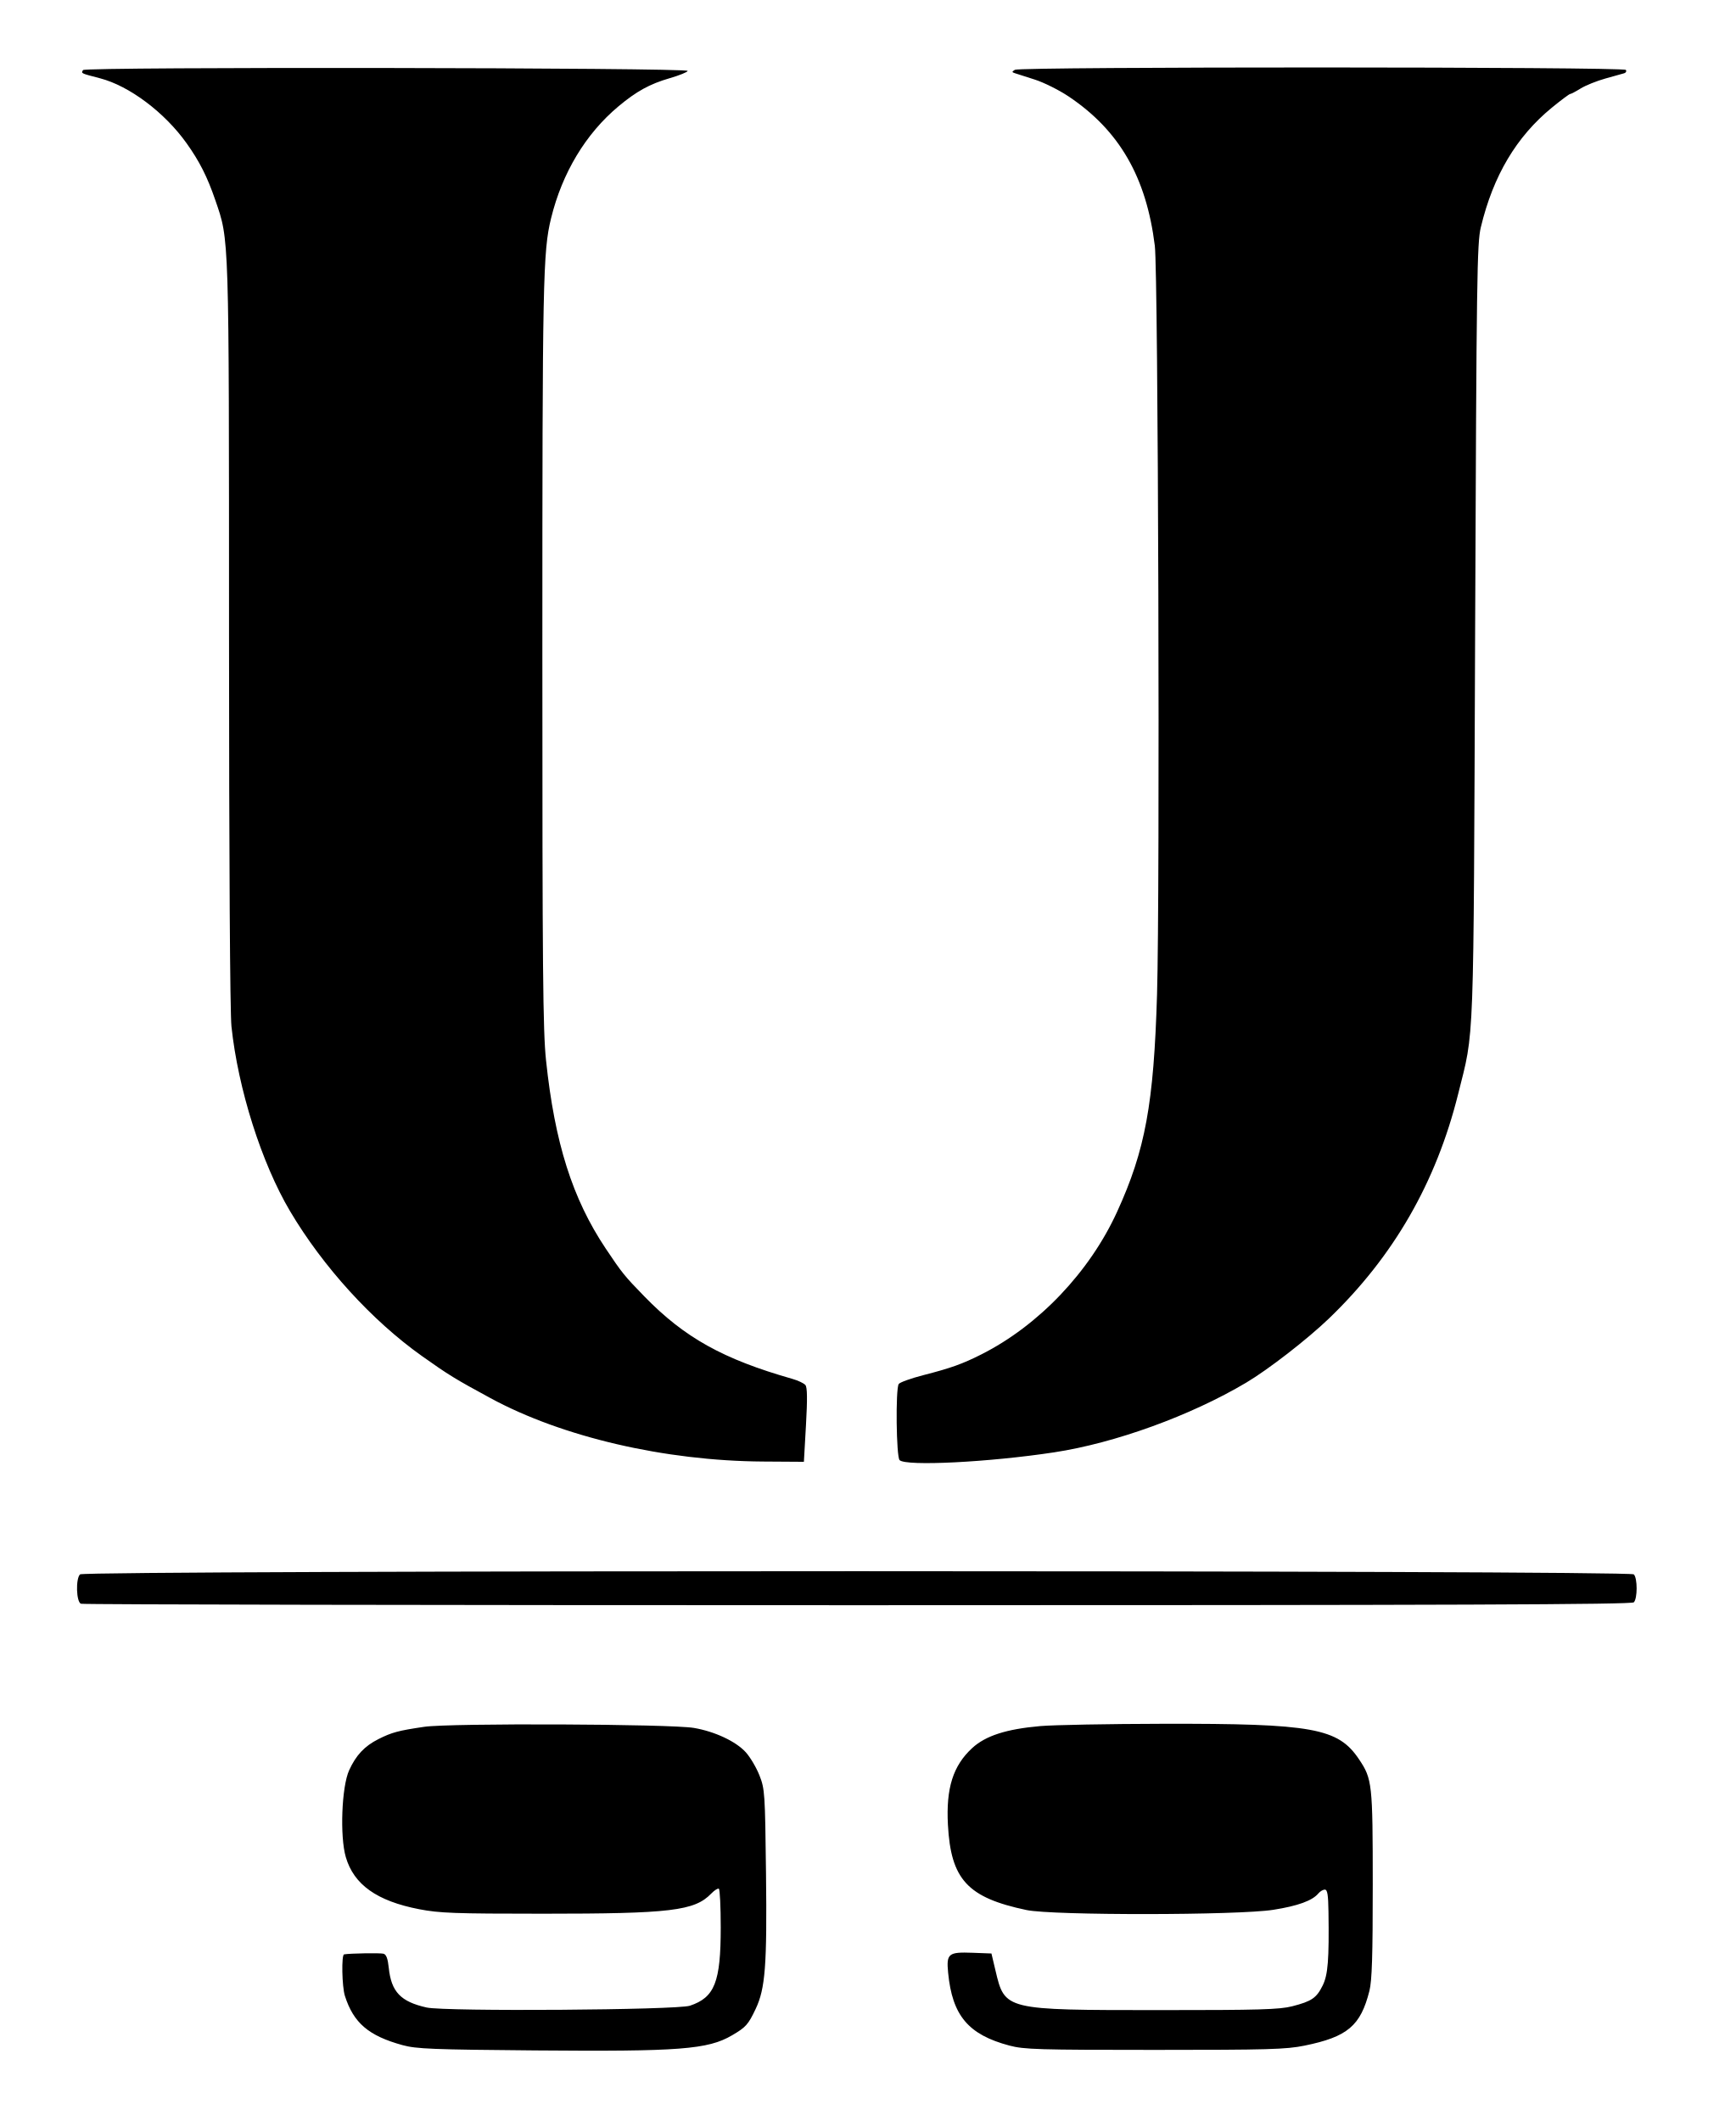
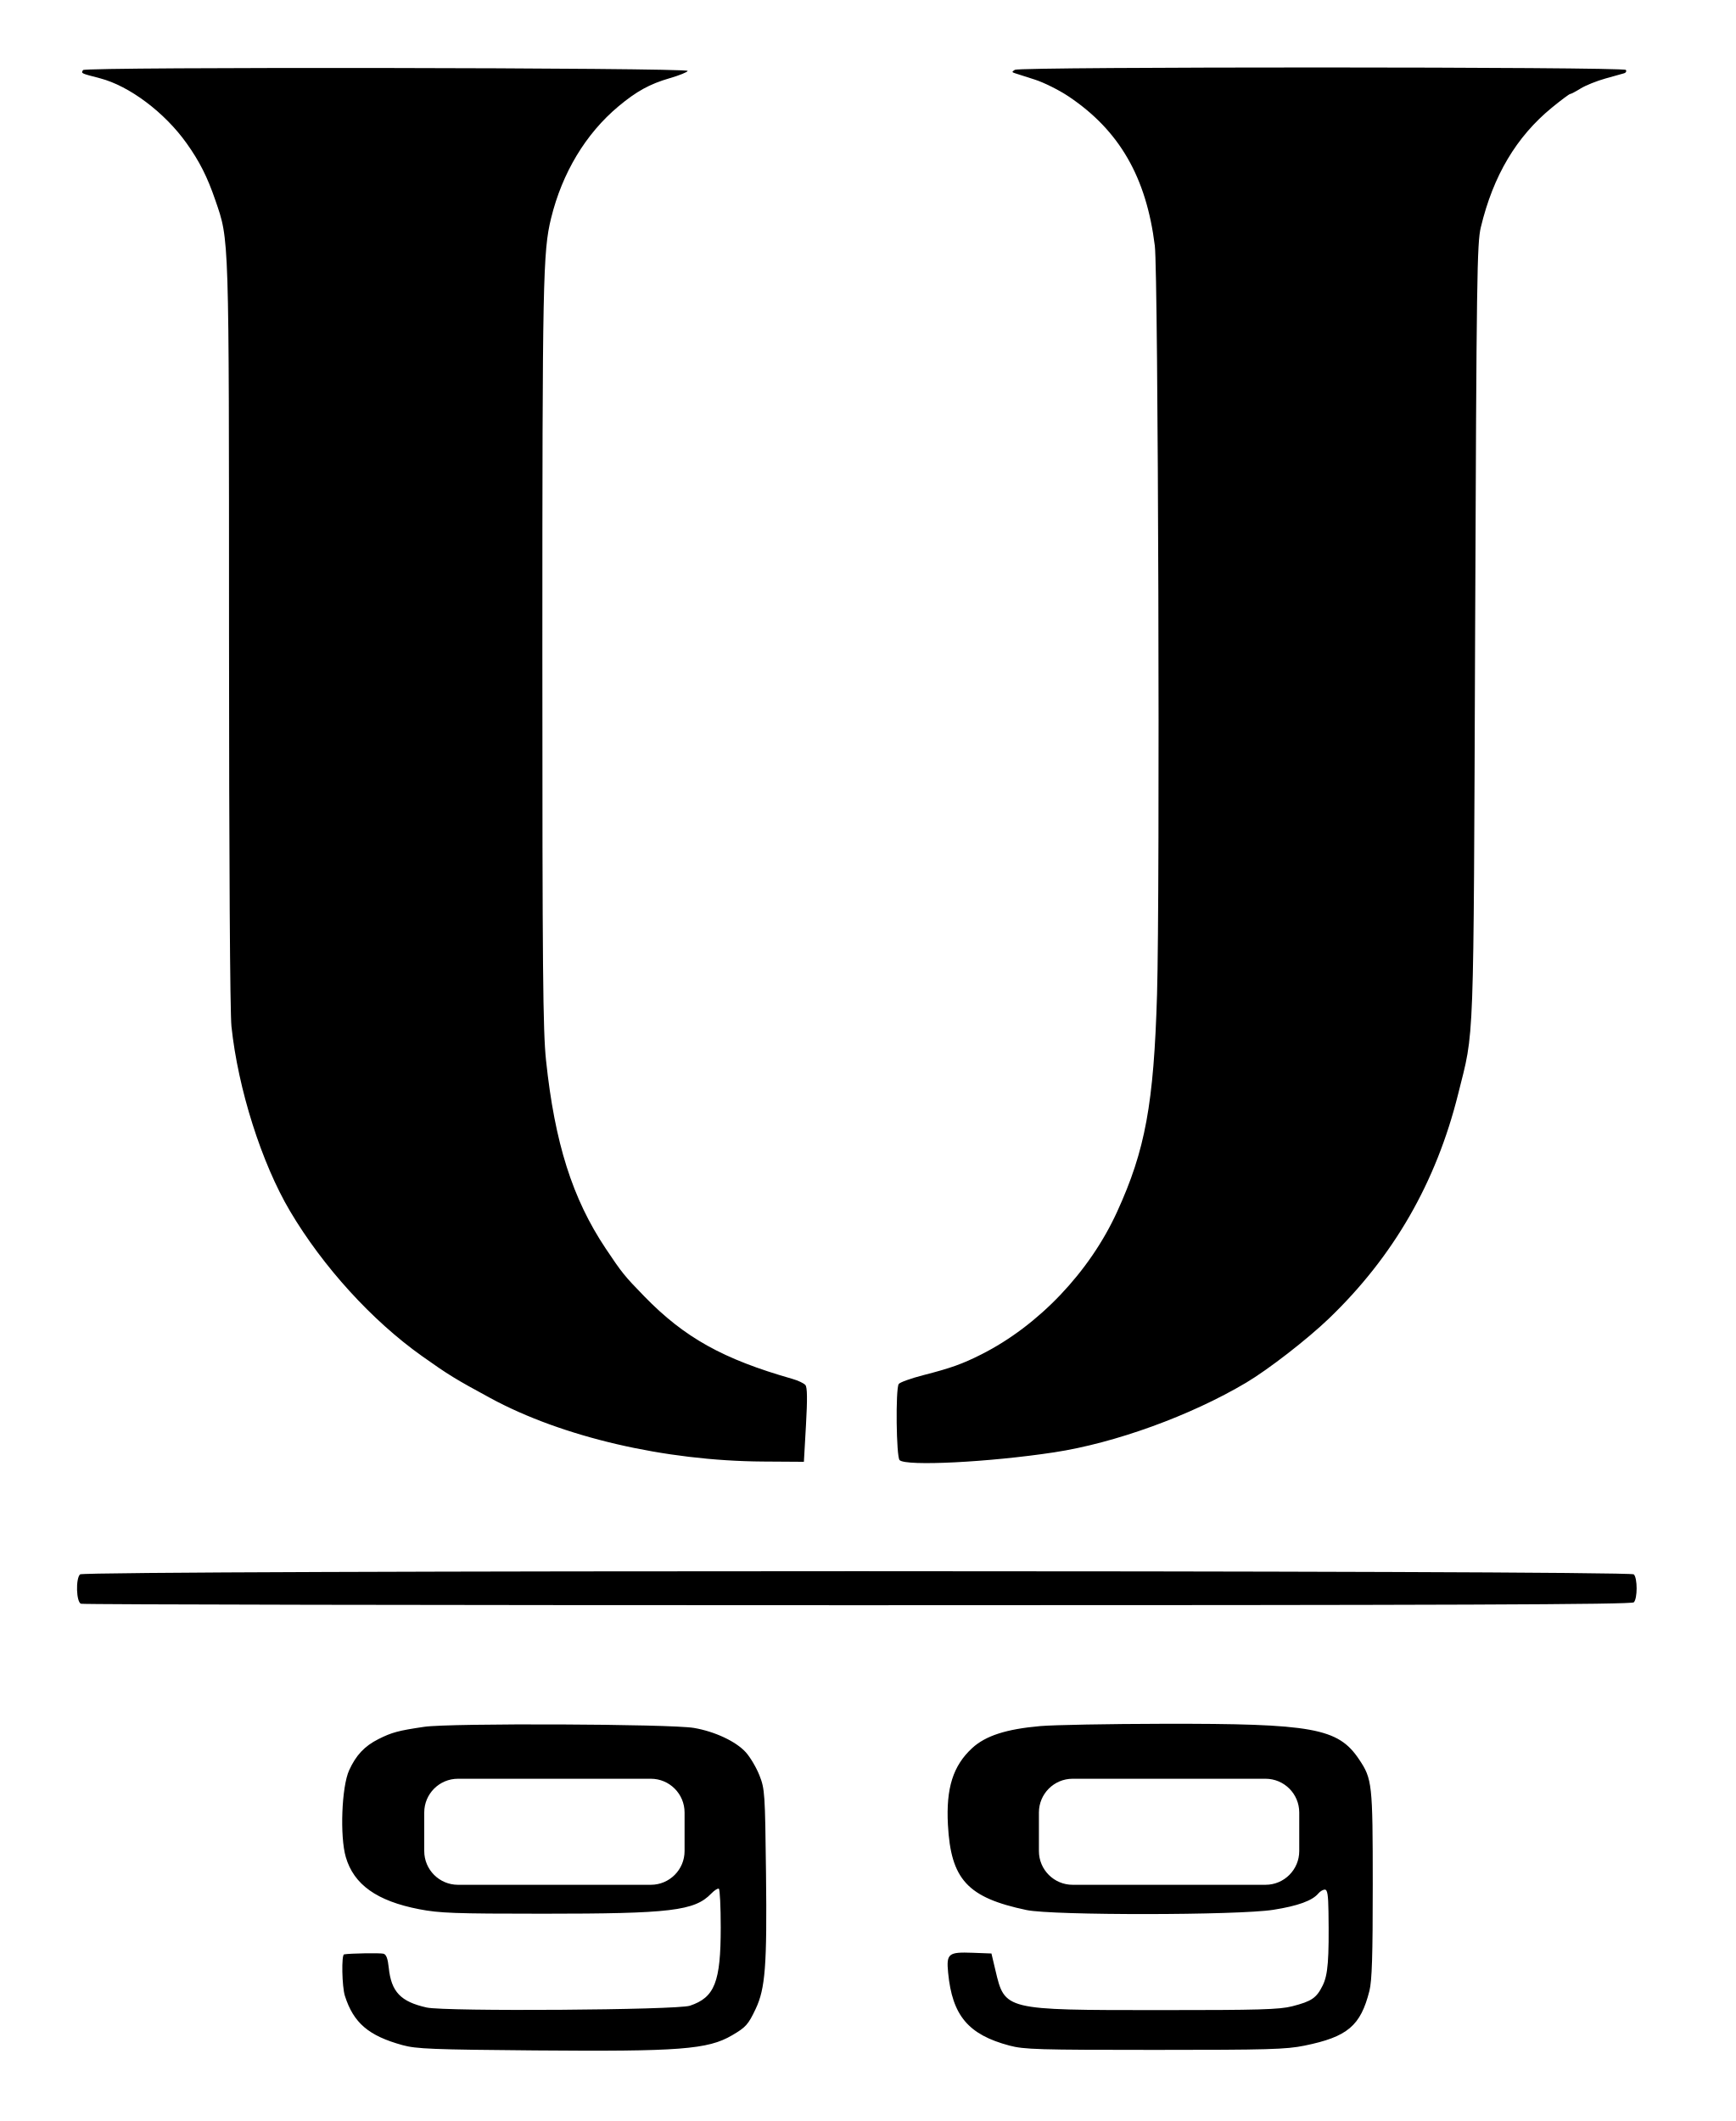
<svg xmlns="http://www.w3.org/2000/svg" viewBox="240 90 720 880" version="1.1" width="720" height="880">
-   <path d="M 274.461 119.063 C 273.594 120.466, 273.415 120.378, 281.500 122.481 C 293.649 125.640, 308.289 136.631, 317.412 149.441 C 322.799 157.006, 326.011 163.369, 329.338 173.073 C 335.123 189.945, 334.990 185.735, 335.013 353 C 335.026 446.683, 335.419 510.146, 336.020 515.857 C 338.749 541.762, 348.515 572.562, 360.323 592.500 C 373.983 615.566, 394.334 637.923, 415.051 652.624 C 426.162 660.509, 428.679 662.054, 443.500 670.093 C 473.217 686.213, 515.798 696.121, 556.500 696.388 L 573.500 696.500 574.366 681.242 C 574.980 670.411, 574.911 665.597, 574.127 664.654 C 573.520 663.922, 571.106 662.777, 568.762 662.109 C 539.966 653.899, 523.969 644.988, 507.316 627.880 C 499.047 619.385, 498.052 618.153, 491.271 608 C 477.477 587.347, 470.139 564.206, 466.531 529.985 C 465.231 517.653, 465.004 492.577, 465.002 361.289 C 465 205.929, 465.232 194.352, 468.631 180.500 C 473.253 161.663, 483.027 145.440, 496.568 134.126 C 504.065 127.863, 509.571 124.836, 517.799 122.453 C 521.813 121.290, 525.188 119.925, 525.299 119.420 C 525.600 118.044, 275.311 117.688, 274.461 119.063 M 661.028 118.962 C 659.732 119.781, 659.732 119.949, 661.028 120.368 C 661.838 120.629, 665.572 121.827, 669.326 123.029 C 673.080 124.230, 679.380 127.376, 683.326 130.019 C 704.367 144.111, 715.554 163.490, 719.086 191.962 C 720.503 203.389, 721.266 460.139, 720.009 502.500 C 718.657 548.035, 715.131 567.221, 703.410 592.832 C 691.992 617.780, 670.903 639.934, 647.165 651.917 C 639.272 655.901, 634.514 657.605, 623.069 660.544 C 617.882 661.877, 613.277 663.537, 612.835 664.233 C 611.495 666.343, 611.820 694.420, 613.200 695.800 C 615.821 698.421, 650.320 696.685, 677.310 692.575 C 702.633 688.718, 733.898 677.373, 757 663.656 C 766.125 658.238, 782.304 645.700, 791.252 637.111 C 818.087 611.355, 835.768 580.658, 844.911 543.953 C 851.710 516.656, 851.265 528.754, 851.966 352 C 852.550 204.396, 852.741 190.919, 854.338 184.270 C 859.478 162.872, 869.093 146.696, 883.849 134.623 C 887.630 131.530, 891.019 129, 891.381 129 C 891.743 129, 893.718 127.963, 895.770 126.695 C 897.821 125.427, 902.425 123.576, 906 122.581 C 909.575 121.585, 913.091 120.601, 913.813 120.393 C 914.536 120.184, 914.847 119.561, 914.504 119.007 C 913.686 117.683, 663.121 117.638, 661.028 118.962 M 273.200 743.200 C 271.343 745.057, 271.643 754.649, 273.582 755.393 C 274.452 755.727, 419.487 756, 595.882 756 C 843.996 756, 916.872 755.728, 917.800 754.800 C 919.356 753.244, 919.356 744.756, 917.800 743.200 C 916.052 741.452, 274.948 741.452, 273.200 743.200 M 416 806.450 C 405.234 808.036, 402.556 808.755, 397 811.550 C 391.238 814.448, 387.684 818.232, 384.834 824.500 C 381.736 831.312, 380.947 851.866, 383.452 860.484 C 386.777 871.920, 396.339 878.723, 413.866 882.124 C 422.327 883.766, 428.584 883.994, 465.257 883.997 C 518.249 884.001, 528.156 882.814, 535.065 875.637 C 536.376 874.274, 537.798 873.375, 538.224 873.639 C 538.651 873.902, 539 881.139, 539 889.721 C 539 912.380, 536.500 918.726, 526.219 922.168 C 520.821 923.975, 424.697 924.633, 417 922.915 C 406.220 920.510, 402.310 916.405, 401.279 906.411 C 400.891 902.656, 400.242 900.913, 399.113 900.599 C 397.763 900.224, 385.187 900.428, 382.750 900.866 C 381.600 901.072, 381.859 914.262, 383.088 918.101 C 386.684 929.331, 392.917 934.655, 407 938.525 C 412.715 940.095, 419.355 940.360, 462 940.718 C 521.936 941.221, 533.625 940.327, 543.653 934.475 C 549.429 931.105, 550.394 930.028, 553.491 923.500 C 557.494 915.062, 558.234 905.401, 557.786 867.365 C 557.392 833.815, 557.289 832.278, 555.067 826.619 C 553.797 823.385, 551.243 819.061, 549.391 817.011 C 545.331 812.517, 536.564 808.402, 527.885 806.916 C 518.169 805.252, 426.713 804.871, 416 806.450 M 671.566 806.150 C 657.448 807.393, 648.857 810.169, 643.315 815.277 C 635.372 822.599, 632.436 831.887, 633.253 847.107 C 634.472 869.818, 641.393 877.324, 665.865 882.472 C 676.719 884.755, 753.559 884.686, 768.210 882.380 C 778.430 880.772, 784.437 878.589, 786.939 875.573 C 787.657 874.708, 788.865 874, 789.622 874 C 790.684 874, 791.030 876.123, 791.130 883.250 C 791.408 903.073, 790.918 909.314, 788.735 913.752 C 786.174 918.959, 784.177 920.327, 776.122 922.390 C 770.761 923.764, 762.621 923.998, 720.669 923.989 C 656.610 923.975, 656.888 924.043, 652.967 907.500 L 651.308 900.500 643.559 900.206 C 633.433 899.822, 632.567 900.523, 633.335 908.475 C 635.054 926.270, 641.693 934.163, 658.763 938.707 C 664.842 940.325, 670.726 940.500, 719 940.500 C 766.211 940.500, 773.519 940.292, 781.168 938.733 C 799.037 935.091, 804.456 930.519, 808.114 916 C 809.176 911.784, 809.499 901.512, 809.495 872 C 809.490 830.006, 809.282 828.102, 803.798 819.927 C 795.103 806.965, 784.679 805.076, 722.500 805.196 C 699.950 805.239, 677.030 805.669, 671.566 806.150" fill="black" fill-rule="evenodd" />
+   <path d="M 274.461 119.063 C 273.594 120.466, 273.415 120.378, 281.500 122.481 C 293.649 125.640, 308.289 136.631, 317.412 149.441 C 322.799 157.006, 326.011 163.369, 329.338 173.073 C 335.123 189.945, 334.990 185.735, 335.013 353 C 335.026 446.683, 335.419 510.146, 336.020 515.857 C 338.749 541.762, 348.515 572.562, 360.323 592.500 C 373.983 615.566, 394.334 637.923, 415.051 652.624 C 426.162 660.509, 428.679 662.054, 443.500 670.093 C 473.217 686.213, 515.798 696.121, 556.500 696.388 L 573.500 696.500 574.366 681.242 C 574.980 670.411, 574.911 665.597, 574.127 664.654 C 573.520 663.922, 571.106 662.777, 568.762 662.109 C 539.966 653.899, 523.969 644.988, 507.316 627.880 C 499.047 619.385, 498.052 618.153, 491.271 608 C 477.477 587.347, 470.139 564.206, 466.531 529.985 C 465.231 517.653, 465.004 492.577, 465.002 361.289 C 465 205.929, 465.232 194.352, 468.631 180.500 C 473.253 161.663, 483.027 145.440, 496.568 134.126 C 504.065 127.863, 509.571 124.836, 517.799 122.453 C 521.813 121.290, 525.188 119.925, 525.299 119.420 C 525.600 118.044, 275.311 117.688, 274.461 119.063 M 661.028 118.962 C 659.732 119.781, 659.732 119.949, 661.028 120.368 C 661.838 120.629, 665.572 121.827, 669.326 123.029 C 673.080 124.230, 679.380 127.376, 683.326 130.019 C 704.367 144.111, 715.554 163.490, 719.086 191.962 C 720.503 203.389, 721.266 460.139, 720.009 502.500 C 718.657 548.035, 715.131 567.221, 703.410 592.832 C 691.992 617.780, 670.903 639.934, 647.165 651.917 C 639.272 655.901, 634.514 657.605, 623.069 660.544 C 617.882 661.877, 613.277 663.537, 612.835 664.233 C 611.495 666.343, 611.820 694.420, 613.200 695.800 C 615.821 698.421, 650.320 696.685, 677.310 692.575 C 702.633 688.718, 733.898 677.373, 757 663.656 C 766.125 658.238, 782.304 645.700, 791.252 637.111 C 818.087 611.355, 835.768 580.658, 844.911 543.953 C 851.710 516.656, 851.265 528.754, 851.966 352 C 852.550 204.396, 852.741 190.919, 854.338 184.270 C 859.478 162.872, 869.093 146.696, 883.849 134.623 C 887.630 131.530, 891.019 129, 891.381 129 C 891.743 129, 893.718 127.963, 895.770 126.695 C 897.821 125.427, 902.425 123.576, 906 122.581 C 909.575 121.585, 913.091 120.601, 913.813 120.393 C 914.536 120.184, 914.847 119.561, 914.504 119.007 C 913.686 117.683, 663.121 117.638, 661.028 118.962 M 273.200 743.200 C 271.343 745.057, 271.643 754.649, 273.582 755.393 C 274.452 755.727, 419.487 756, 595.882 756 C 843.996 756, 916.872 755.728, 917.800 754.800 C 919.356 753.244, 919.356 744.756, 917.800 743.200 C 916.052 741.452, 274.948 741.452, 273.200 743.200 M 416 806.450 C 405.234 808.036, 402.556 808.755, 397 811.550 C 391.238 814.448, 387.684 818.232, 384.834 824.500 C 381.736 831.312, 380.947 851.866, 383.452 860.484 C 386.777 871.920, 396.339 878.723, 413.866 882.124 C 422.327 883.766, 428.584 883.994, 465.257 883.997 C 518.249 884.001, 528.156 882.814, 535.065 875.637 C 536.376 874.274, 537.798 873.375, 538.224 873.639 C 538.651 873.902, 539 881.139, 539 889.721 C 539 912.380, 536.500 918.726, 526.219 922.168 C 520.821 923.975, 424.697 924.633, 417 922.915 C 406.220 920.510, 402.310 916.405, 401.279 906.411 C 400.891 902.656, 400.242 900.913, 399.113 900.599 C 397.763 900.224, 385.187 900.428, 382.750 900.866 C 381.600 901.072, 381.859 914.262, 383.088 918.101 C 386.684 929.331, 392.917 934.655, 407 938.525 C 412.715 940.095, 419.355 940.360, 462 940.718 C 521.936 941.221, 533.625 940.327, 543.653 934.475 C 549.429 931.105, 550.394 930.028, 553.491 923.500 C 557.494 915.062, 558.234 905.401, 557.786 867.365 C 557.392 833.815, 557.289 832.278, 555.067 826.619 C 553.797 823.385, 551.243 819.061, 549.391 817.011 C 545.331 812.517, 536.564 808.402, 527.885 806.916 C 518.169 805.252, 426.713 804.871, 416 806.450 M 430 828 H 510 a 14 14 0 0 1 14 14 v 16 a 14 14 0 0 1 -14 14 H 430 a 14 14 0 0 1 -14 -14 v -16 a 14 14 0 0 1 14 -14 Z M 671.566 806.150 C 657.448 807.393, 648.857 810.169, 643.315 815.277 C 635.372 822.599, 632.436 831.887, 633.253 847.107 C 634.472 869.818, 641.393 877.324, 665.865 882.472 C 676.719 884.755, 753.559 884.686, 768.210 882.380 C 778.430 880.772, 784.437 878.589, 786.939 875.573 C 787.657 874.708, 788.865 874, 789.622 874 C 790.684 874, 791.030 876.123, 791.130 883.250 C 791.408 903.073, 790.918 909.314, 788.735 913.752 C 786.174 918.959, 784.177 920.327, 776.122 922.390 C 770.761 923.764, 762.621 923.998, 720.669 923.989 C 656.610 923.975, 656.888 924.043, 652.967 907.500 L 651.308 900.500 643.559 900.206 C 633.433 899.822, 632.567 900.523, 633.335 908.475 C 635.054 926.270, 641.693 934.163, 658.763 938.707 C 664.842 940.325, 670.726 940.500, 719 940.500 C 766.211 940.500, 773.519 940.292, 781.168 938.733 C 799.037 935.091, 804.456 930.519, 808.114 916 C 809.176 911.784, 809.499 901.512, 809.495 872 C 809.490 830.006, 809.282 828.102, 803.798 819.927 C 795.103 806.965, 784.679 805.076, 722.500 805.196 C 699.950 805.239, 677.030 805.669, 671.566 806.150 M 685 828 H 765 a 14 14 0 0 1 14 14 v 16 a 14 14 0 0 1 -14 14 H 685 a 14 14 0 0 1 -14 -14 v -16 a 14 14 0 0 1 14 -14 Z" fill="black" fill-rule="evenodd" />
</svg>
